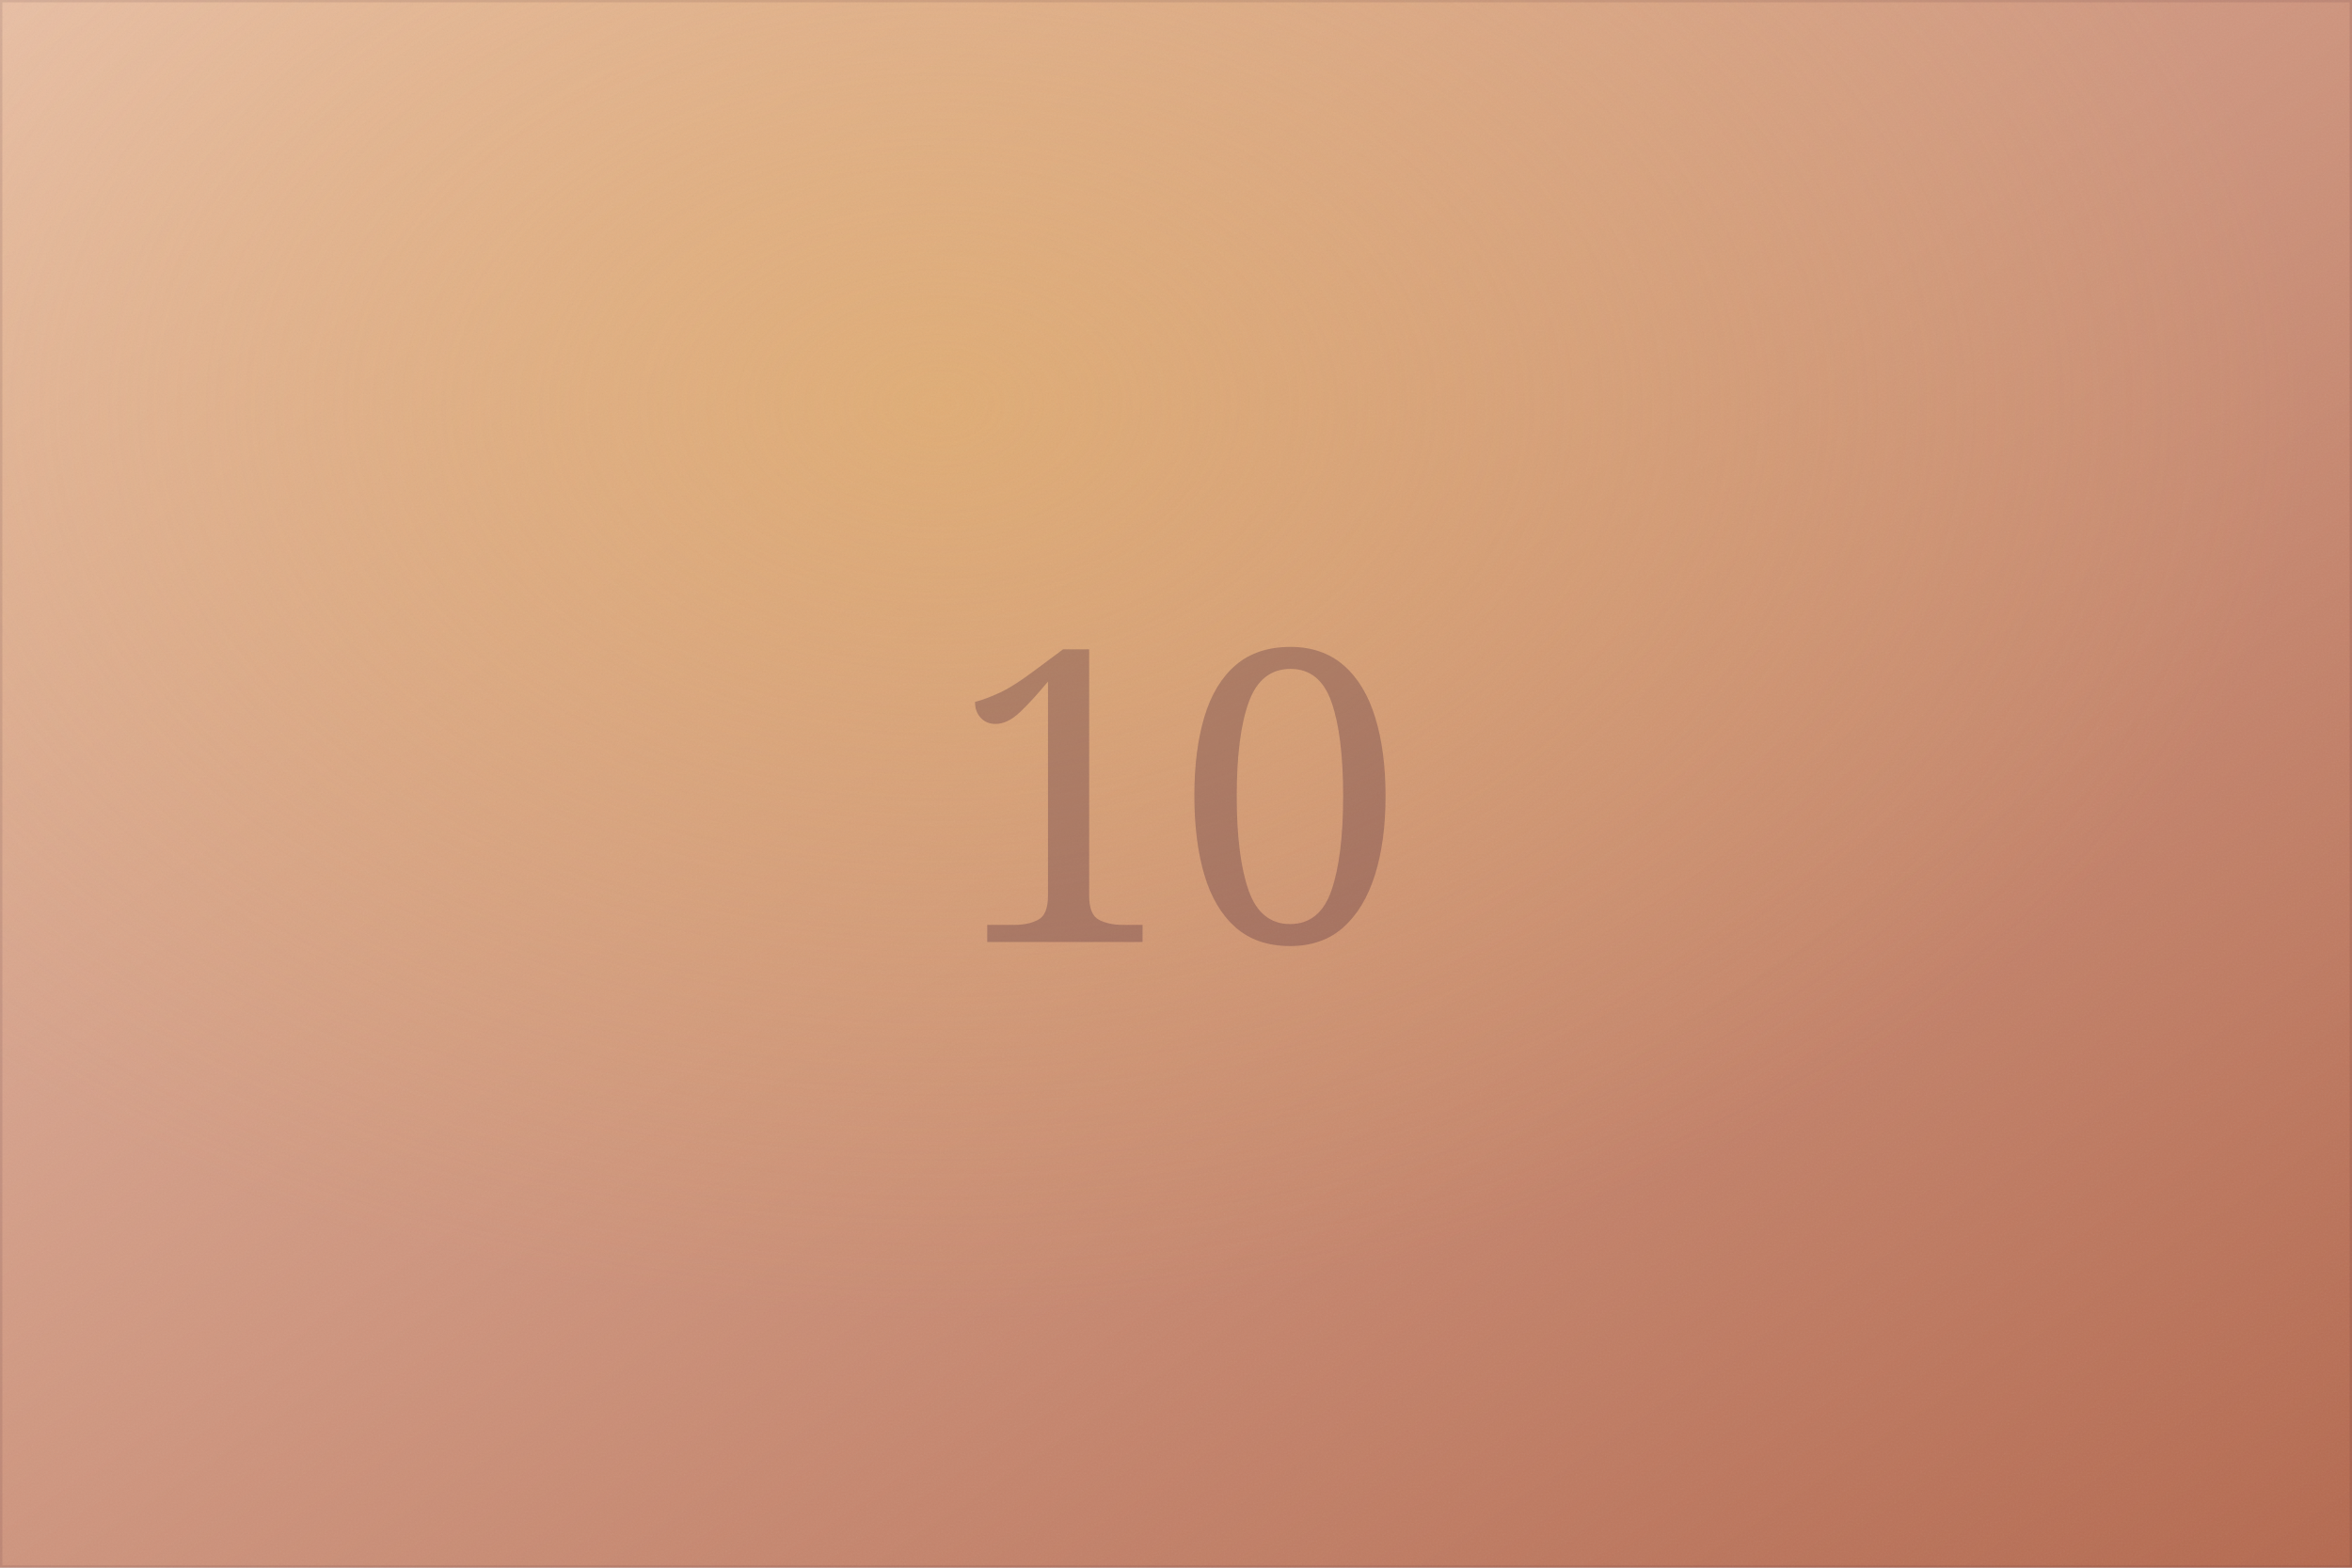
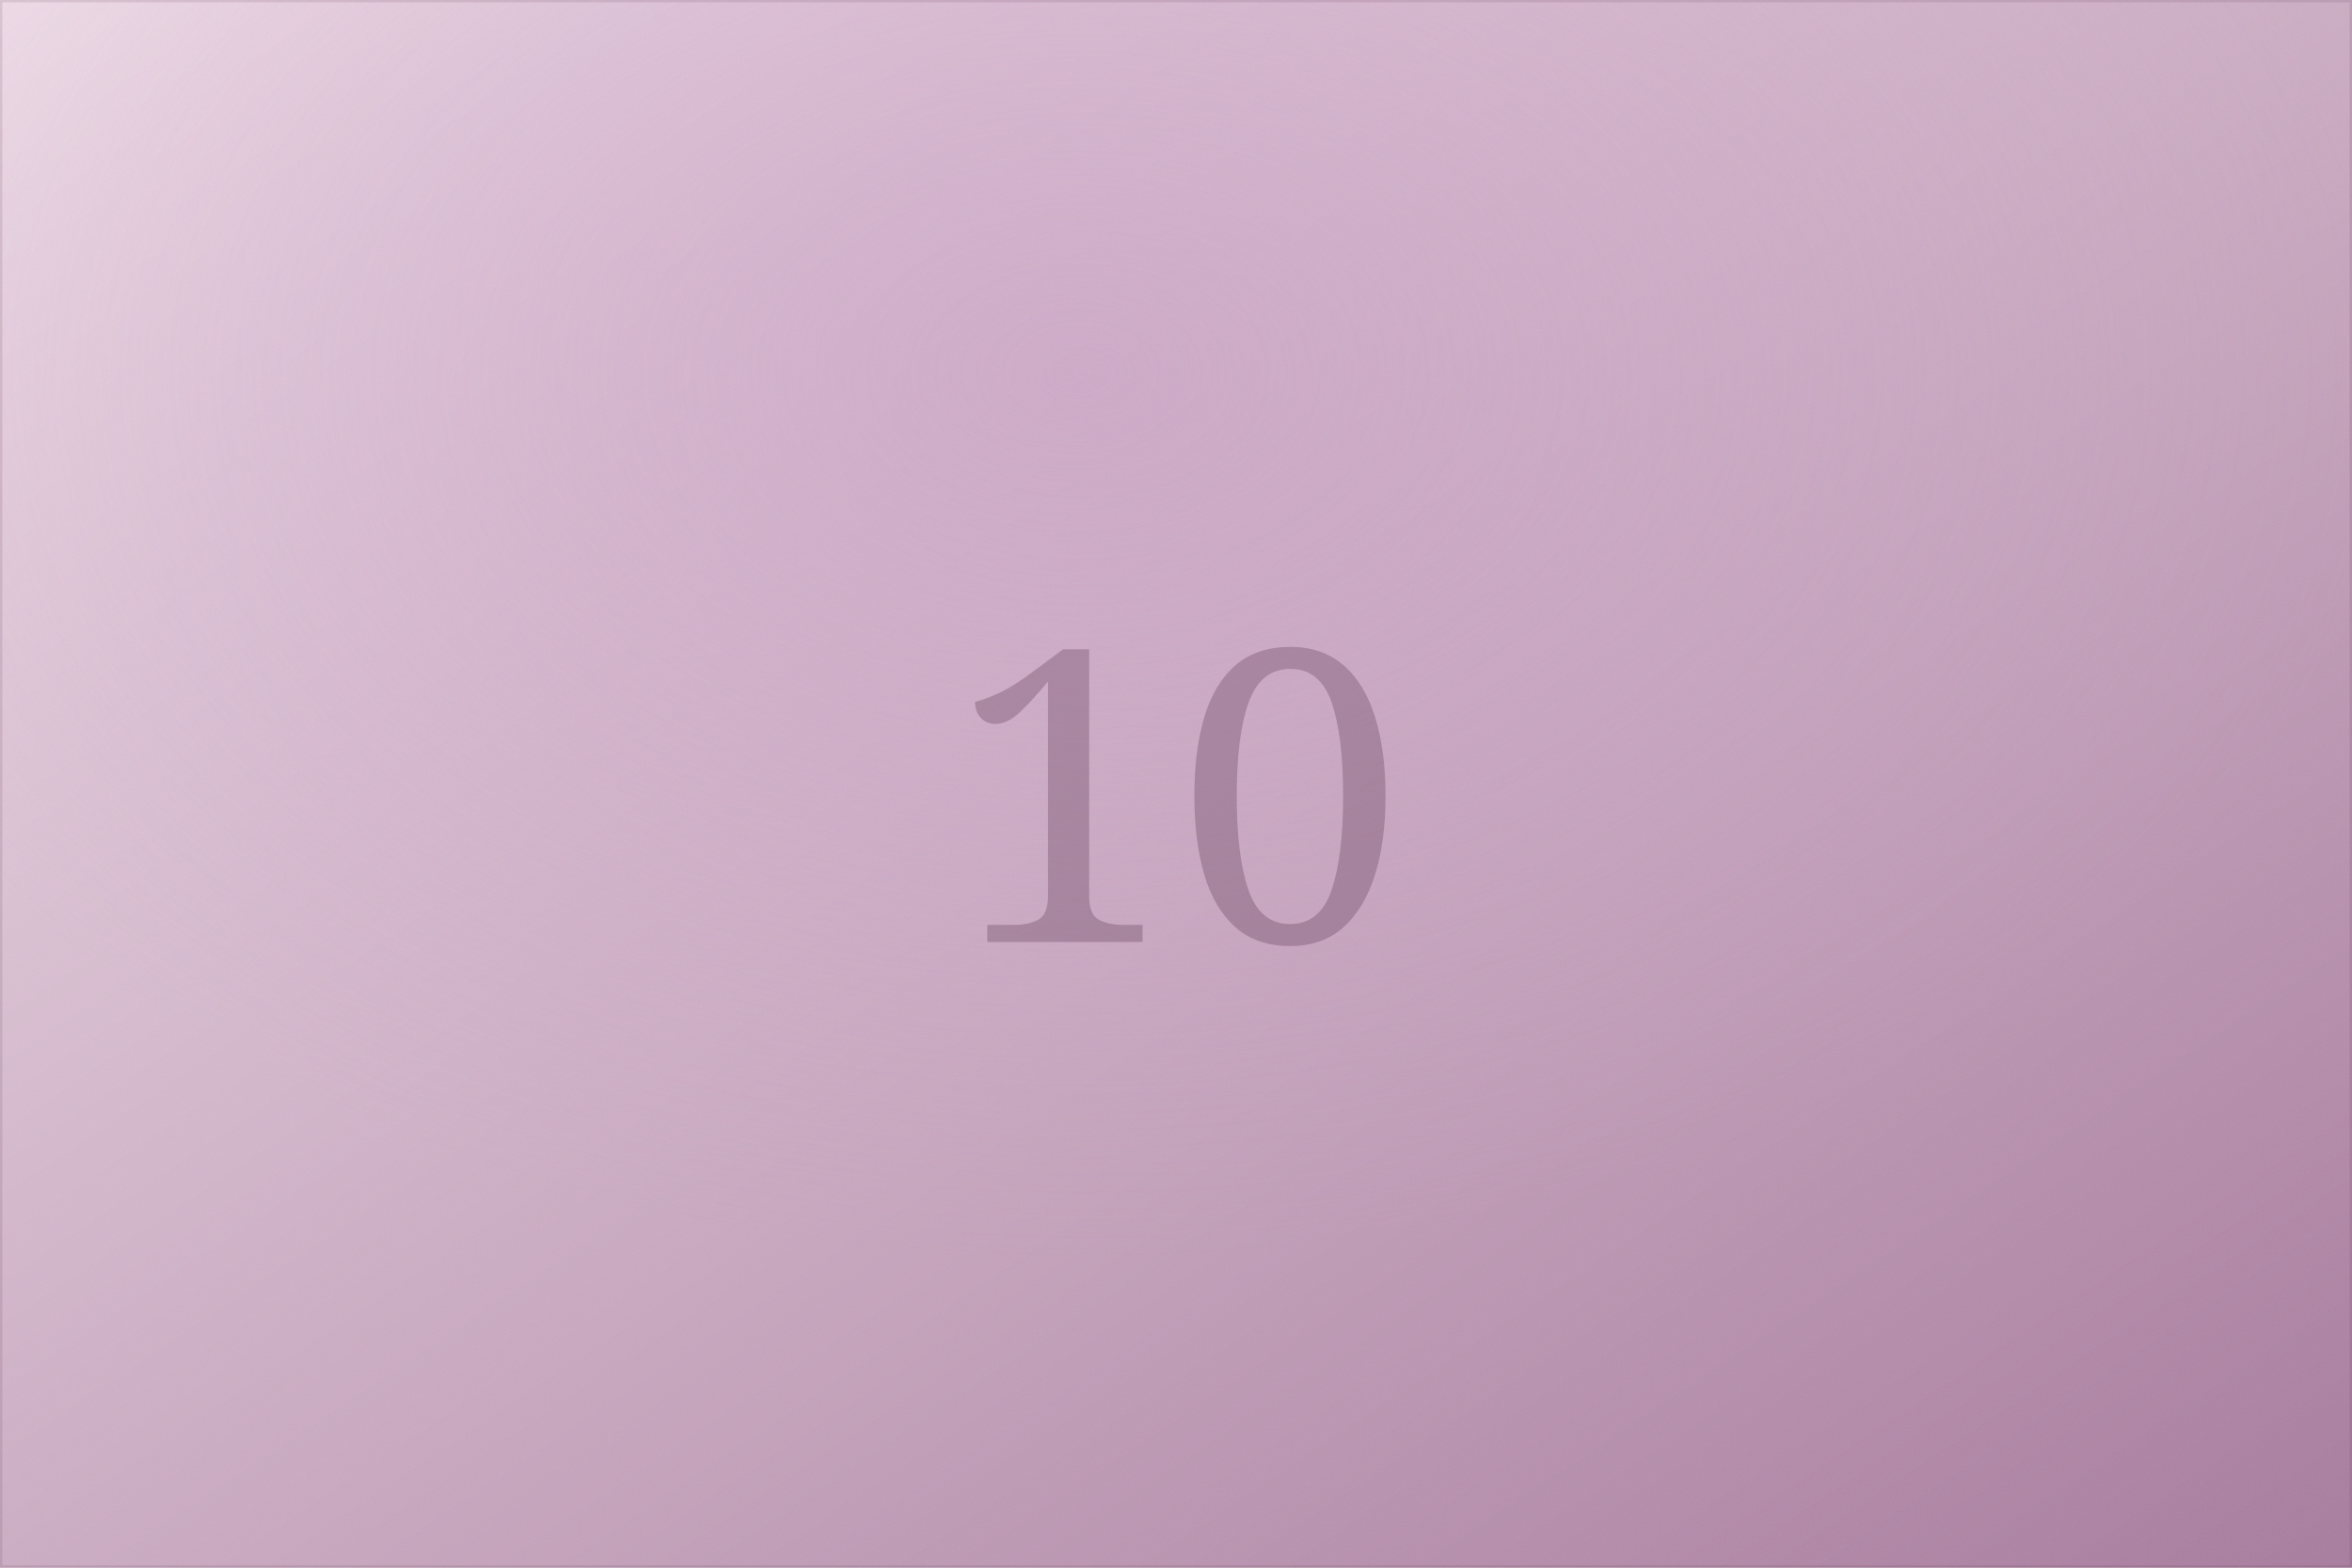
<svg xmlns="http://www.w3.org/2000/svg" viewBox="0 0 1500 1000" width="1500" height="1000" role="img" aria-label="Placeholder plate 10">
  <defs>
    <linearGradient id="g10" x1="0" y1="0" x2="1" y2="1">
-       <stop offset="0" stop-color="#E8C0AC" />
-       <stop offset="1" stop-color="#B4694F" />
+       <stop offset="0" stop-color="#F0DEE9" />
+       <stop offset="1" stop-color="#A87C9E" />
    </linearGradient>
-     <radialGradient id="s10" cx="40%" cy="26%" r="58%">
-       <stop offset="0" stop-color="#E7B463" stop-opacity=".55" />
-       <stop offset="1" stop-color="#E7B463" stop-opacity="0" />
+     <radialGradient id="s10" cx="46%" cy="24%" r="56%">
+       <stop offset="0" stop-color="#C9A0C4" stop-opacity=".62" />
+       <stop offset="1" stop-color="#C9A0C4" stop-opacity="0" />
    </radialGradient>
    <filter id="n10">
      <feTurbulence type="fractalNoise" baseFrequency="0.9" numOctaves="2" />
      <feColorMatrix type="saturate" values="0" />
    </filter>
  </defs>
  <rect width="1500" height="1000" fill="url(#g10)" />
  <rect width="1500" height="1000" fill="url(#s10)" />
  <rect width="1500" height="1000" filter="url(#n10)" opacity=".07" />
-   <g fill="#4A2438" opacity=".30">
-     <text x="750" y="500" font-family="Georgia,serif" font-size="260" text-anchor="middle" dominant-baseline="central">10</text>
-   </g>
-   <rect x="0" y="0" width="1500" height="1000" fill="none" stroke="#4A2438" stroke-opacity=".12" stroke-width="3" />
+   <text x="750" y="500" fill="#46203A" fill-opacity=".26" font-family="Georgia,serif" font-size="260" text-anchor="middle" dominant-baseline="central">10</text>
+   <rect x="0" y="0" width="1500" height="1000" fill="none" stroke="#46203A" stroke-opacity=".12" stroke-width="3" />
</svg>
